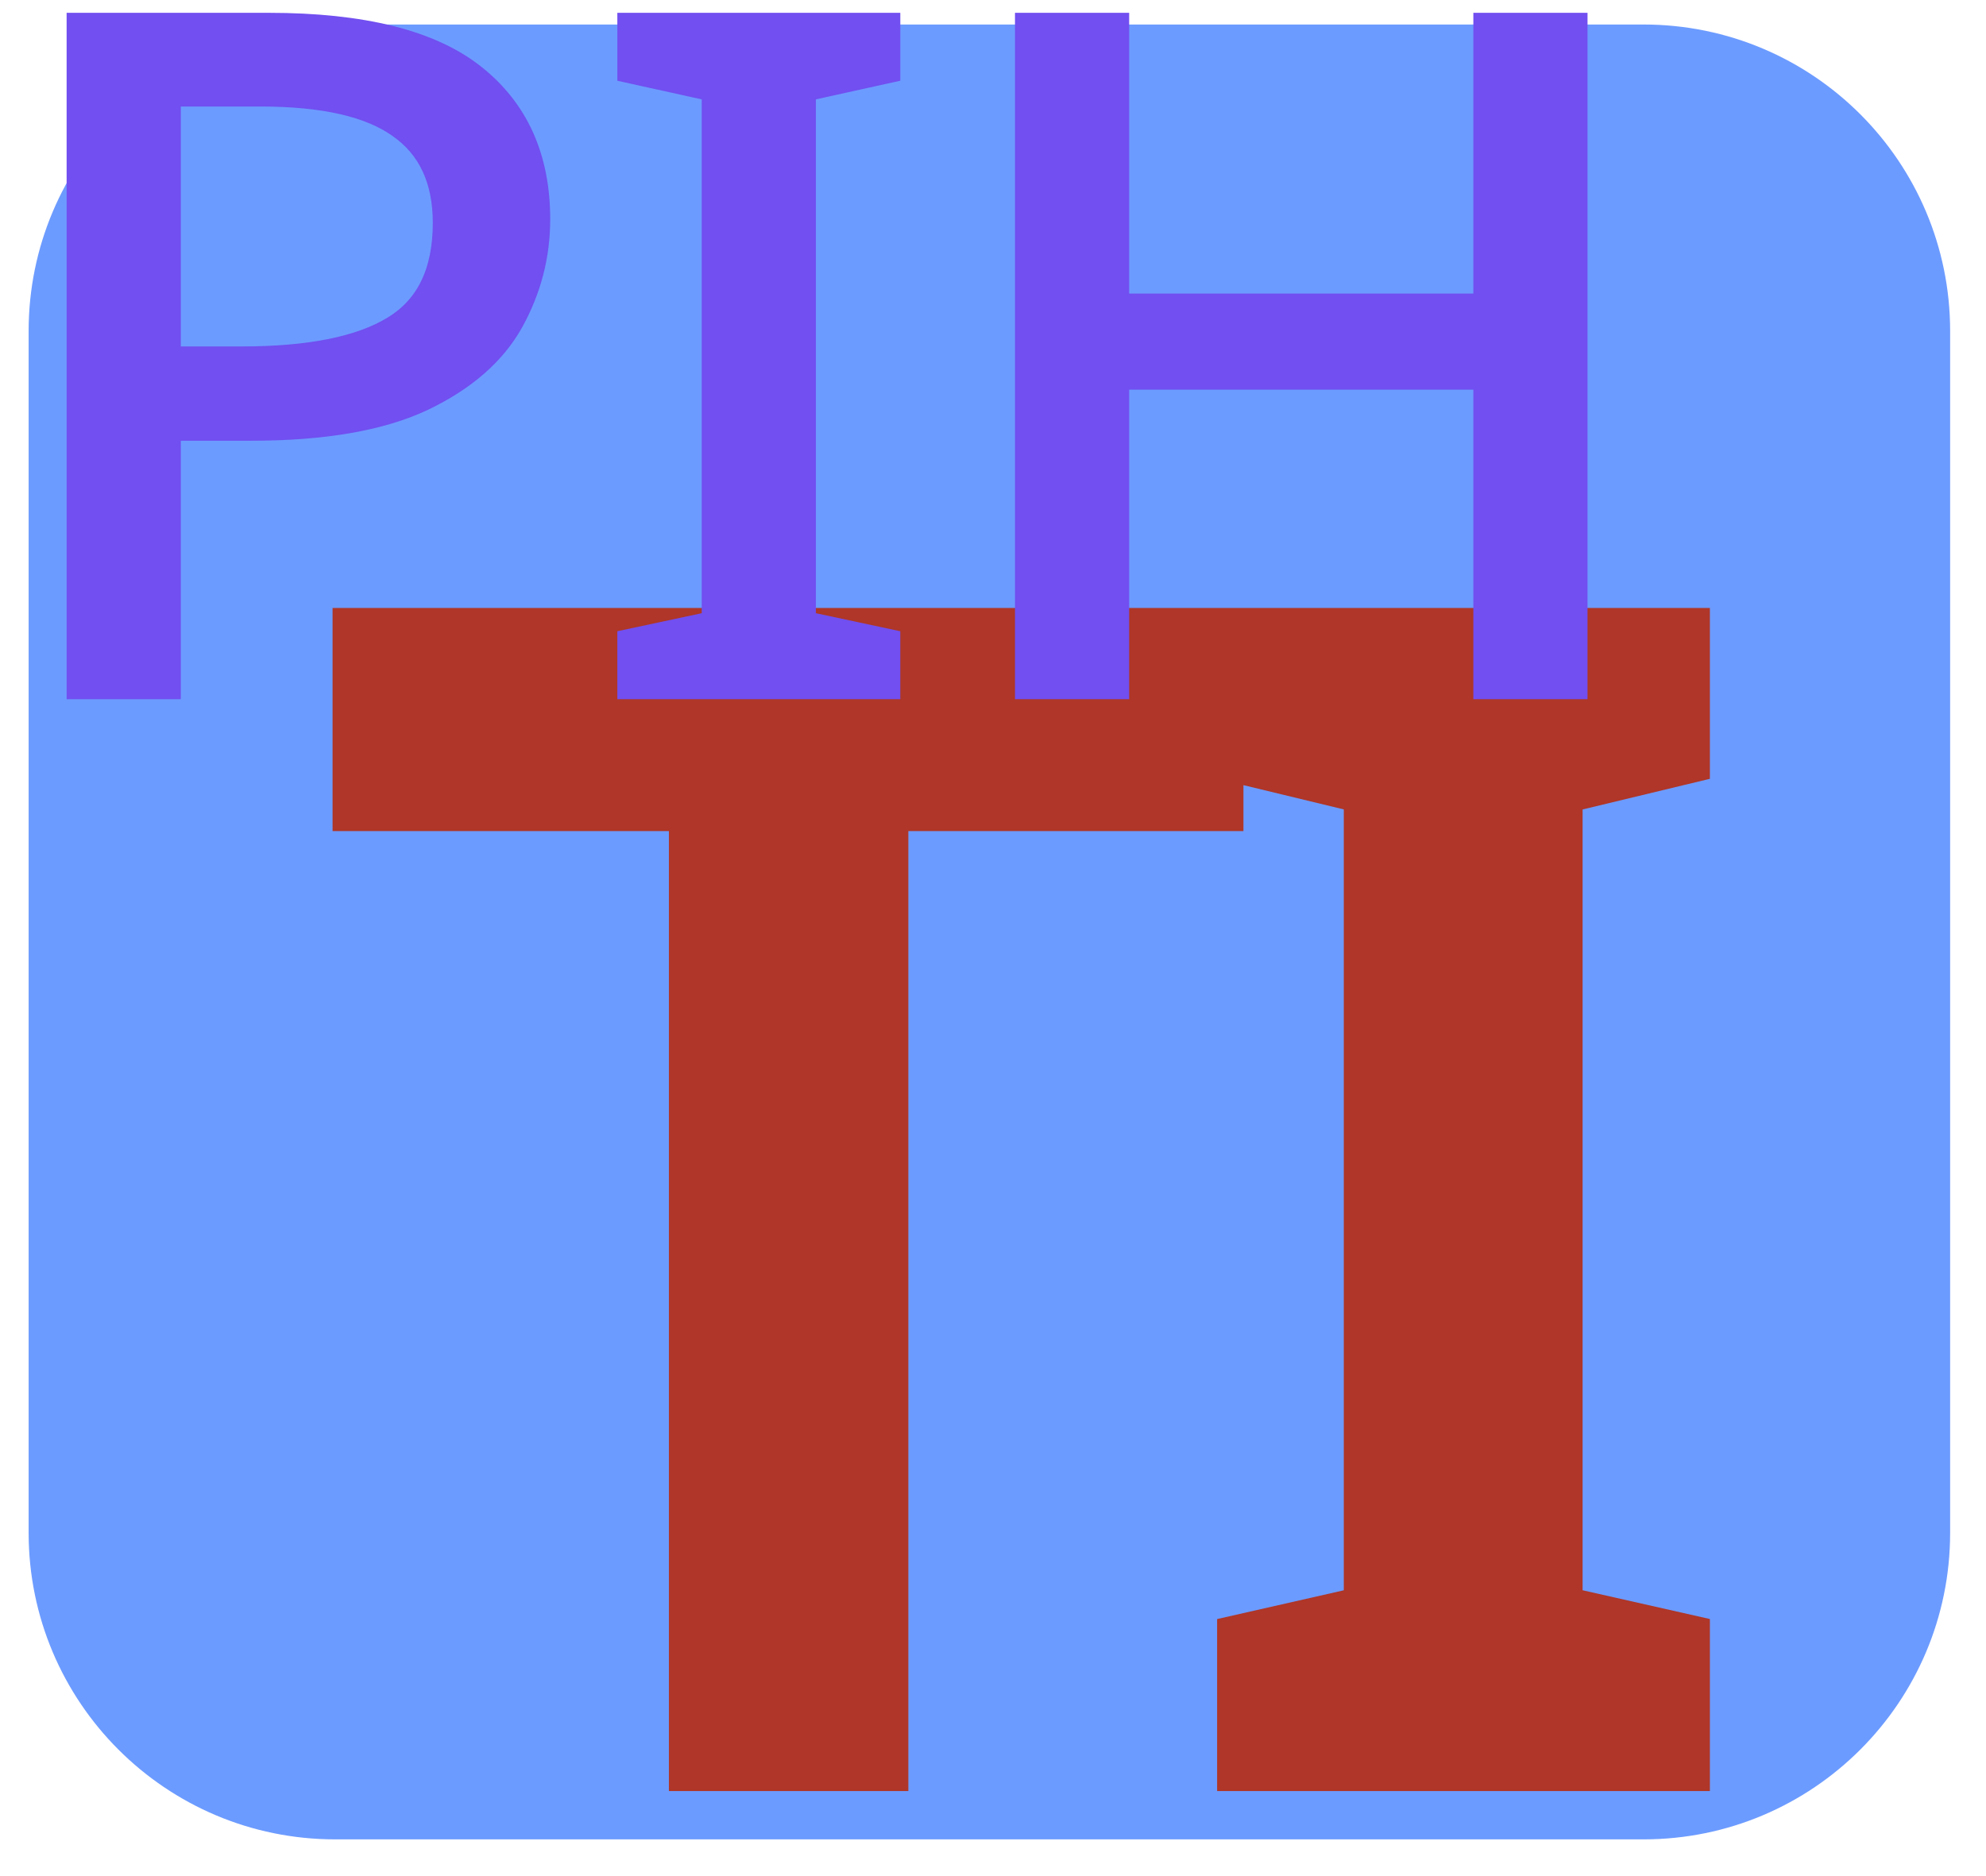
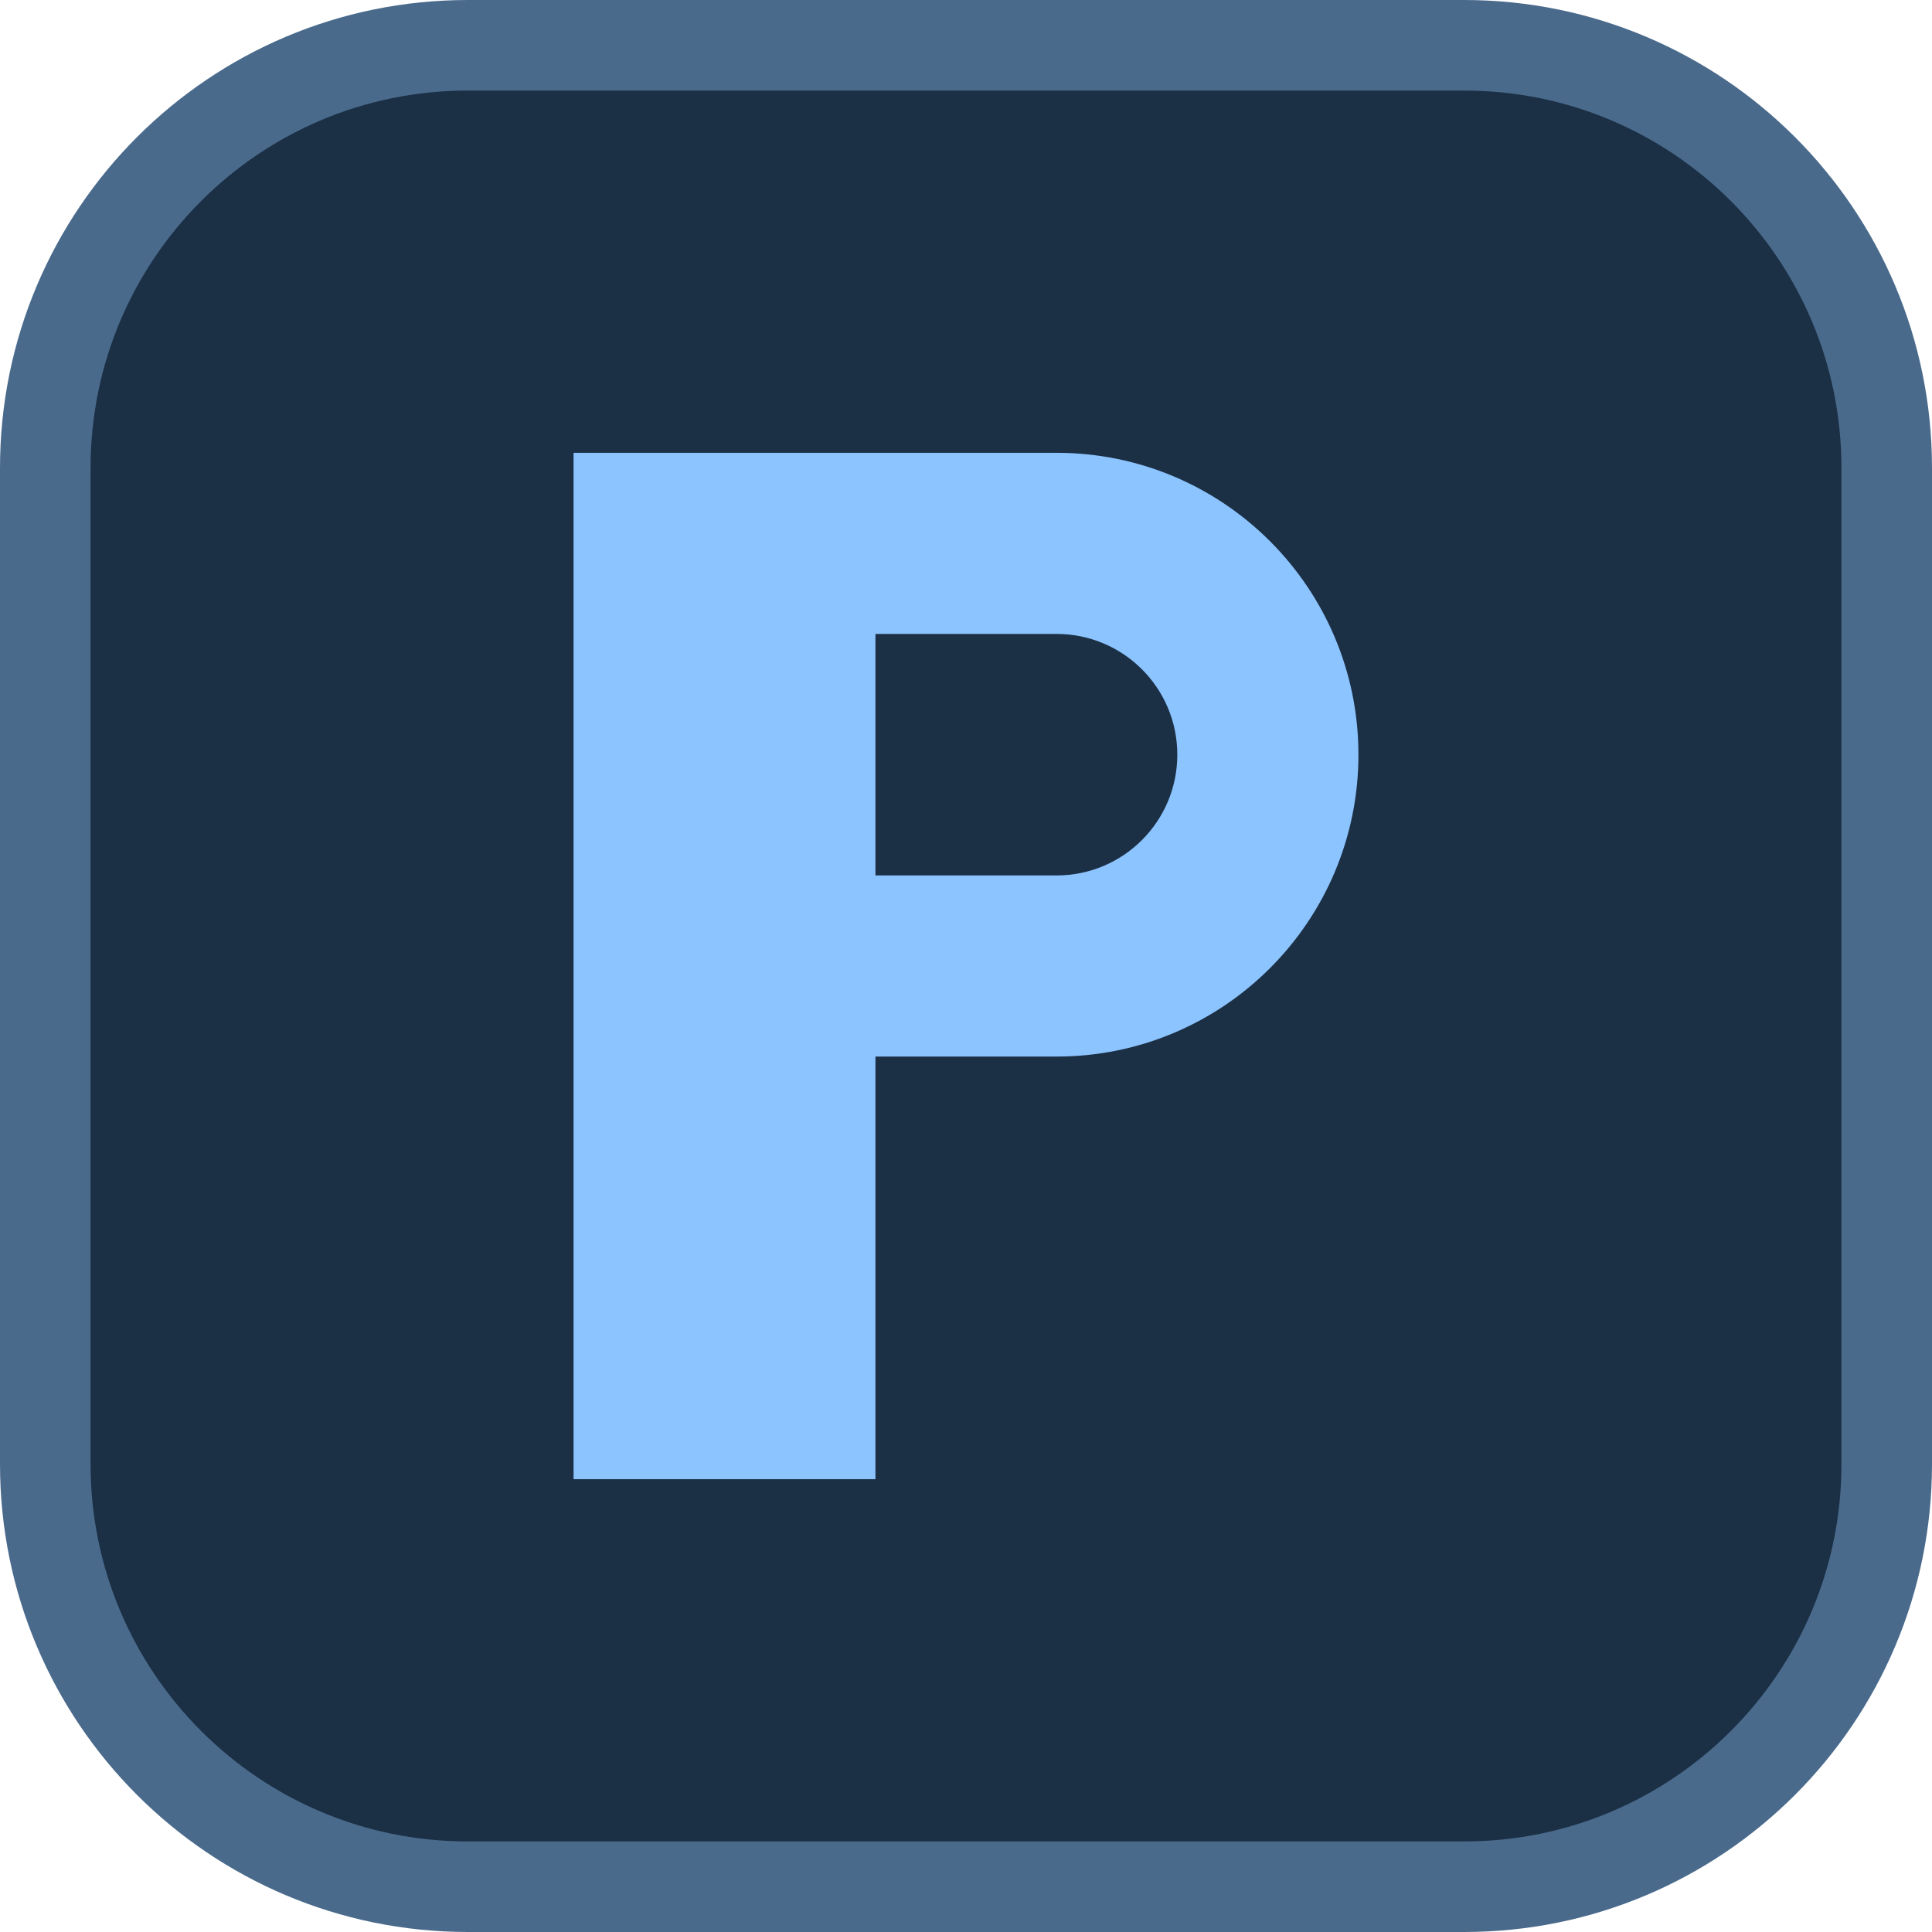
- <svg xmlns="http://www.w3.org/2000/svg" width="49.668mm" height="46.908mm" viewBox="0 0 49.668 46.908" version="1.1" id="svg172">
-   <defs id="defs169" />
-   <g id="layer1" transform="translate(0.5,-1.544895)">
-     <rect style="fill:#6c9bff;fill-opacity:1;stroke:none;stroke-width:2.47;stroke-linecap:round;stroke-linejoin:round;stroke-opacity:1" id="rect1" width="48.055" height="45.397" x="0.216" y="2.158" ry="7.668" />
-     <text xml:space="preserve" style="font-size:3.175px;fill:none;fill-opacity:1;stroke:none;stroke-width:1;stroke-dasharray:none;stroke-opacity:1" x="11.349" y="16.564" id="text3557">
-       <tspan id="tspan3555" style="stroke-width:1" x="11.349" y="16.564" />
-     </text>
-     <text xml:space="preserve" style="font-style:normal;font-variant:normal;font-weight:normal;font-stretch:normal;font-size:37.786px;font-family:Candara;-inkscape-font-specification:'Candara, Normal';font-variant-ligatures:normal;font-variant-caps:normal;font-variant-numeric:normal;font-variant-east-asian:normal;fill:#af3628;fill-opacity:1;stroke:#af3628;stroke-width:2.589;stroke-dasharray:none;stroke-opacity:1" x="8.747" y="44.994" id="text3561" transform="scale(0.9987912,1.00121)">
-       <tspan id="tspan3563" style="font-style:normal;font-variant:normal;font-weight:normal;font-stretch:normal;font-size:37.786px;font-family:Candara;-inkscape-font-specification:'Candara, Normal';font-variant-ligatures:normal;font-variant-caps:normal;font-variant-numeric:normal;font-variant-east-asian:normal;fill:#af3628;fill-opacity:1;stroke:#af3628;stroke-width:2.589;stroke-dasharray:none;stroke-opacity:1" x="8.747" y="44.994">TI</tspan>
-     </text>
-     <text xml:space="preserve" style="font-style:normal;font-variant:normal;font-weight:normal;font-stretch:normal;font-size:24.181px;font-family:'BankGothic Md BT';-inkscape-font-specification:'BankGothic Md BT, Normal';font-variant-ligatures:normal;font-variant-caps:normal;font-variant-numeric:normal;font-variant-east-asian:normal;fill:#714ff0;fill-opacity:1;stroke:#714ff0;stroke-width:0.576;stroke-dasharray:none;stroke-opacity:1" x="-0.932" y="19.491" id="text3561-0" transform="scale(1.039148,0.9623266)">
-       <tspan id="tspan3563-7" style="font-style:normal;font-variant:normal;font-weight:normal;font-stretch:normal;font-size:24.181px;font-family:'BankGothic Md BT';-inkscape-font-specification:'BankGothic Md BT, Normal';font-variant-ligatures:normal;font-variant-caps:normal;font-variant-numeric:normal;font-variant-east-asian:normal;fill:#714ff0;fill-opacity:1;stroke:#714ff0;stroke-width:0.576;stroke-dasharray:none;stroke-opacity:1" x="-0.932" y="19.491">PIH</tspan>
-     </text>
-   </g>
+ <svg xmlns="http://www.w3.org/2000/svg" viewBox="0 0 64 64" width="64" height="64" role="img" aria-label="PIHTI">
+   <rect x="1.5" y="1.5" width="61" height="61" rx="14" fill="#1b2f45" stroke="#4a6a8c" stroke-width="3" />
+   <path fill="#8cc4ff" fill-rule="evenodd" d="M19 15 H35 A10 10 0 0 1 35 35 H29 V49 H19 Z M29 21 H35 A4 4 0 0 1 35 29 H29 Z" />
</svg>
